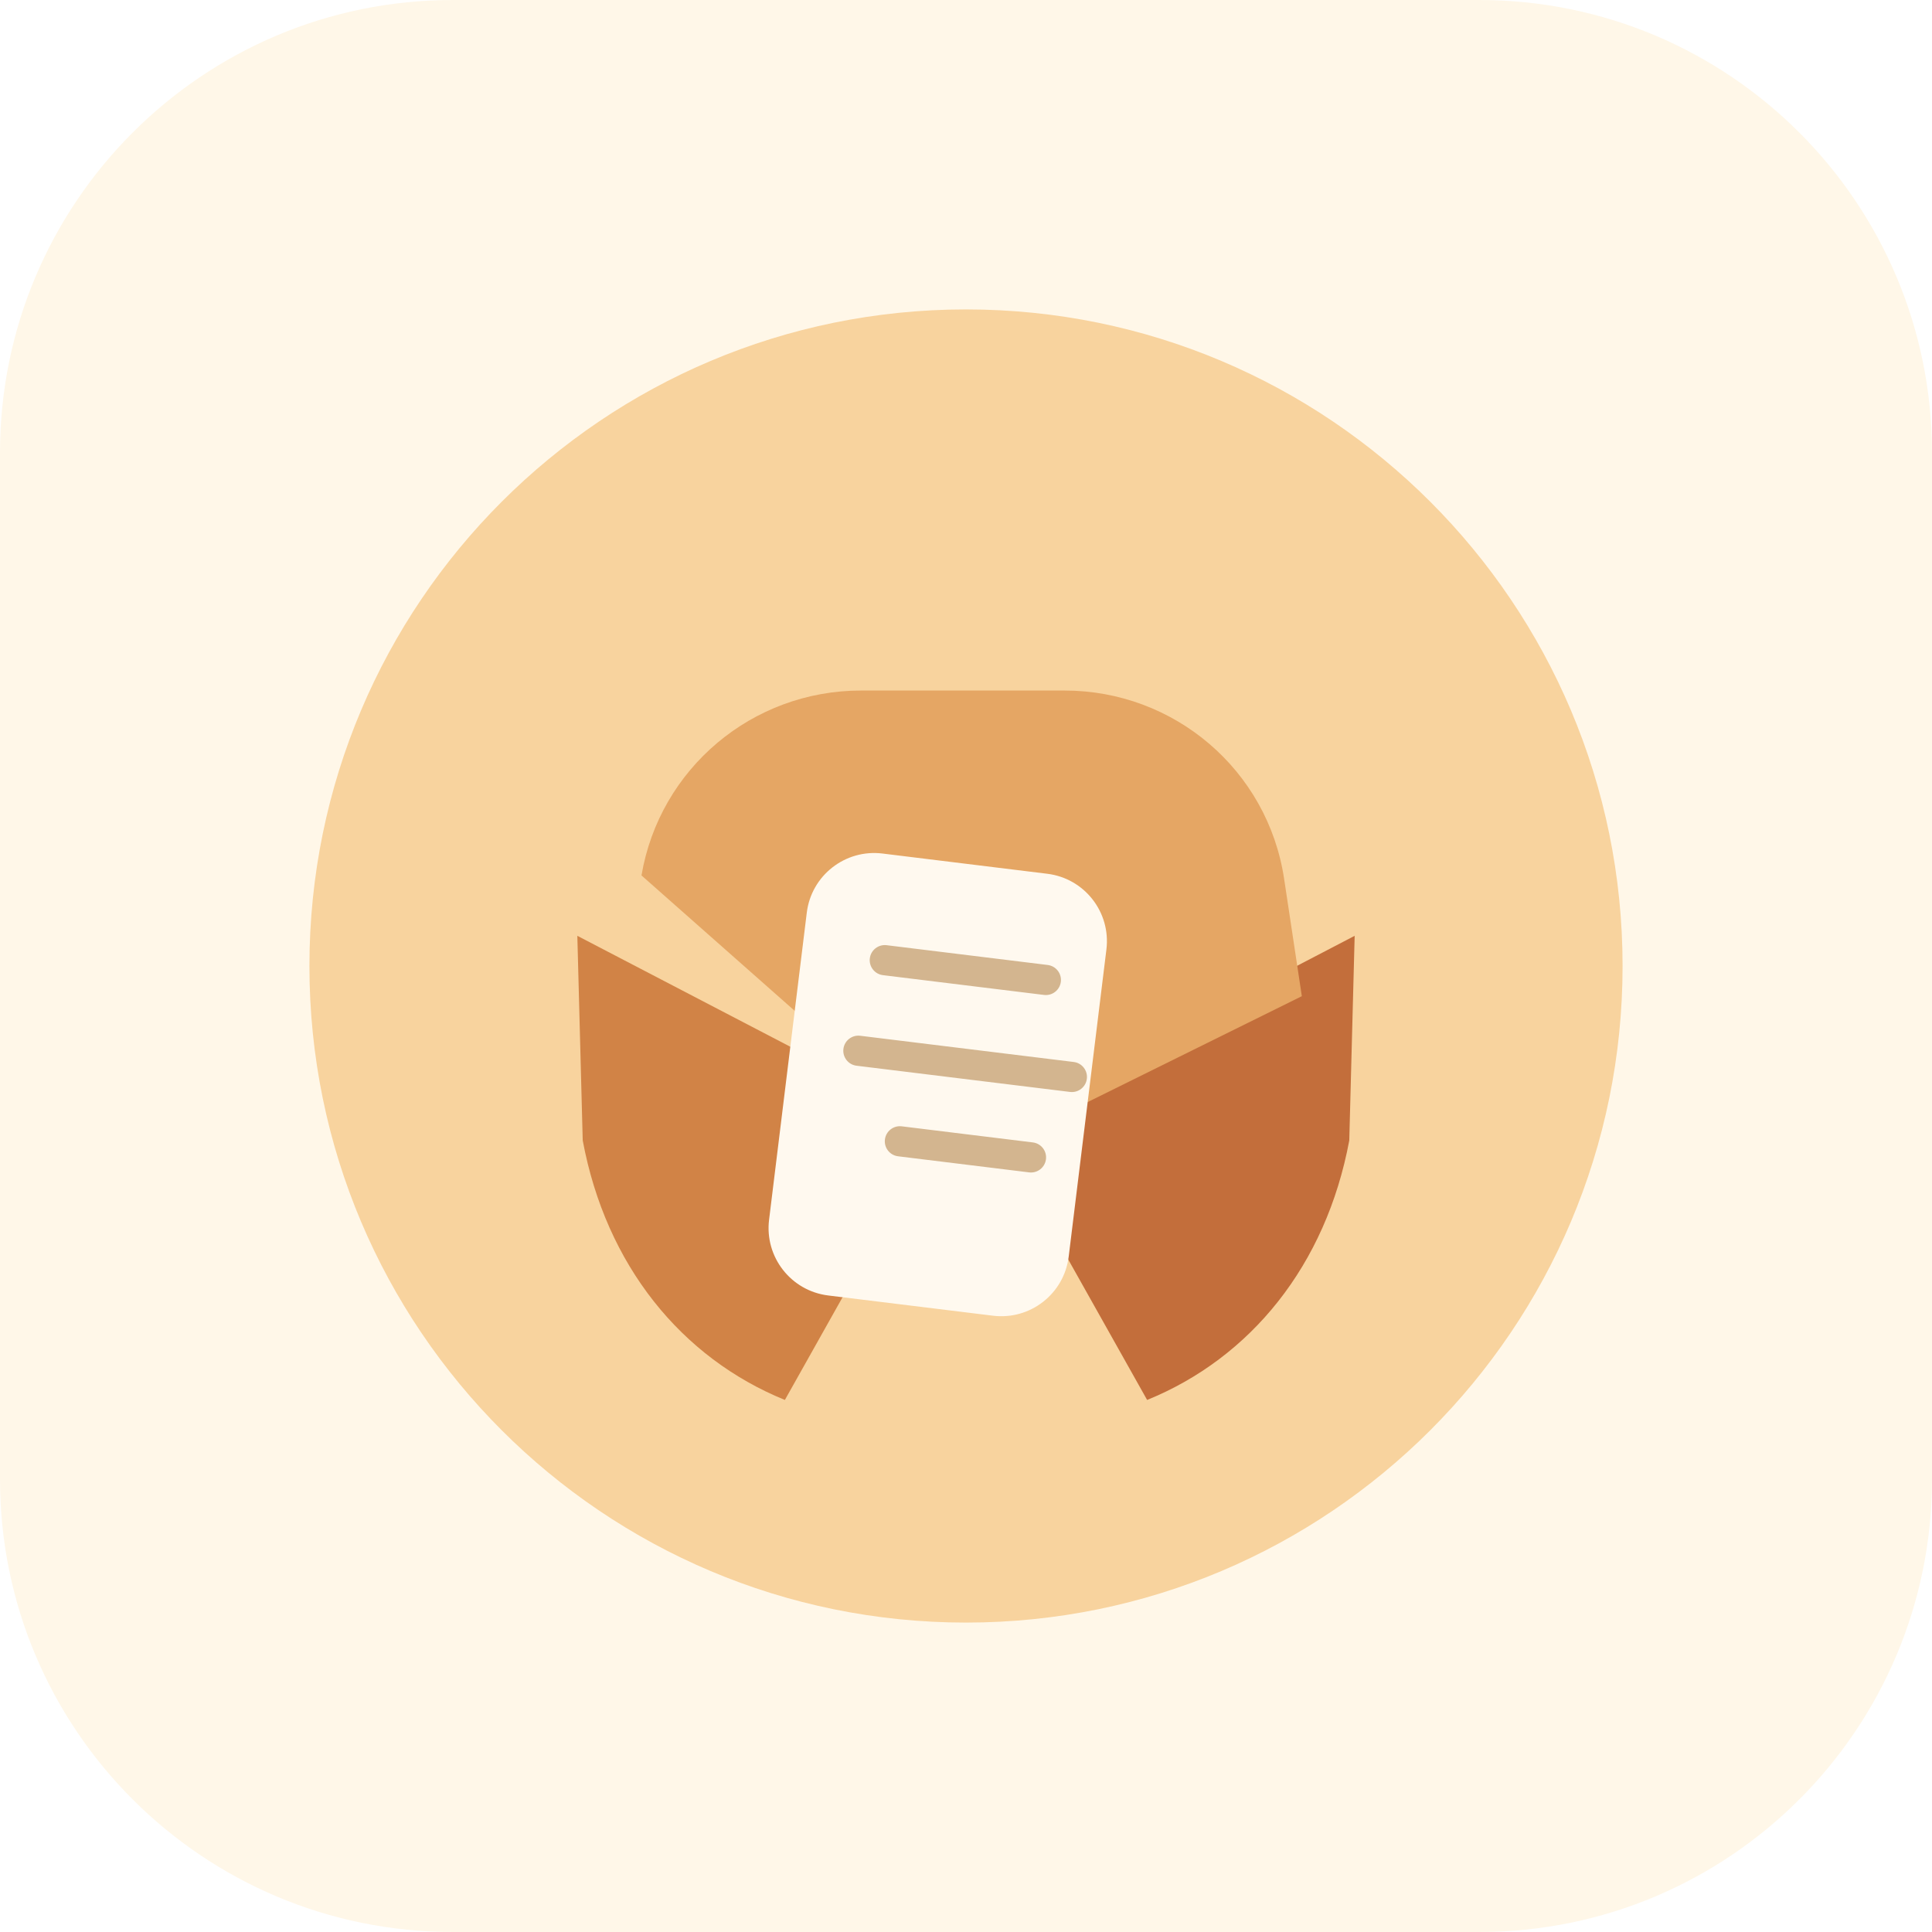
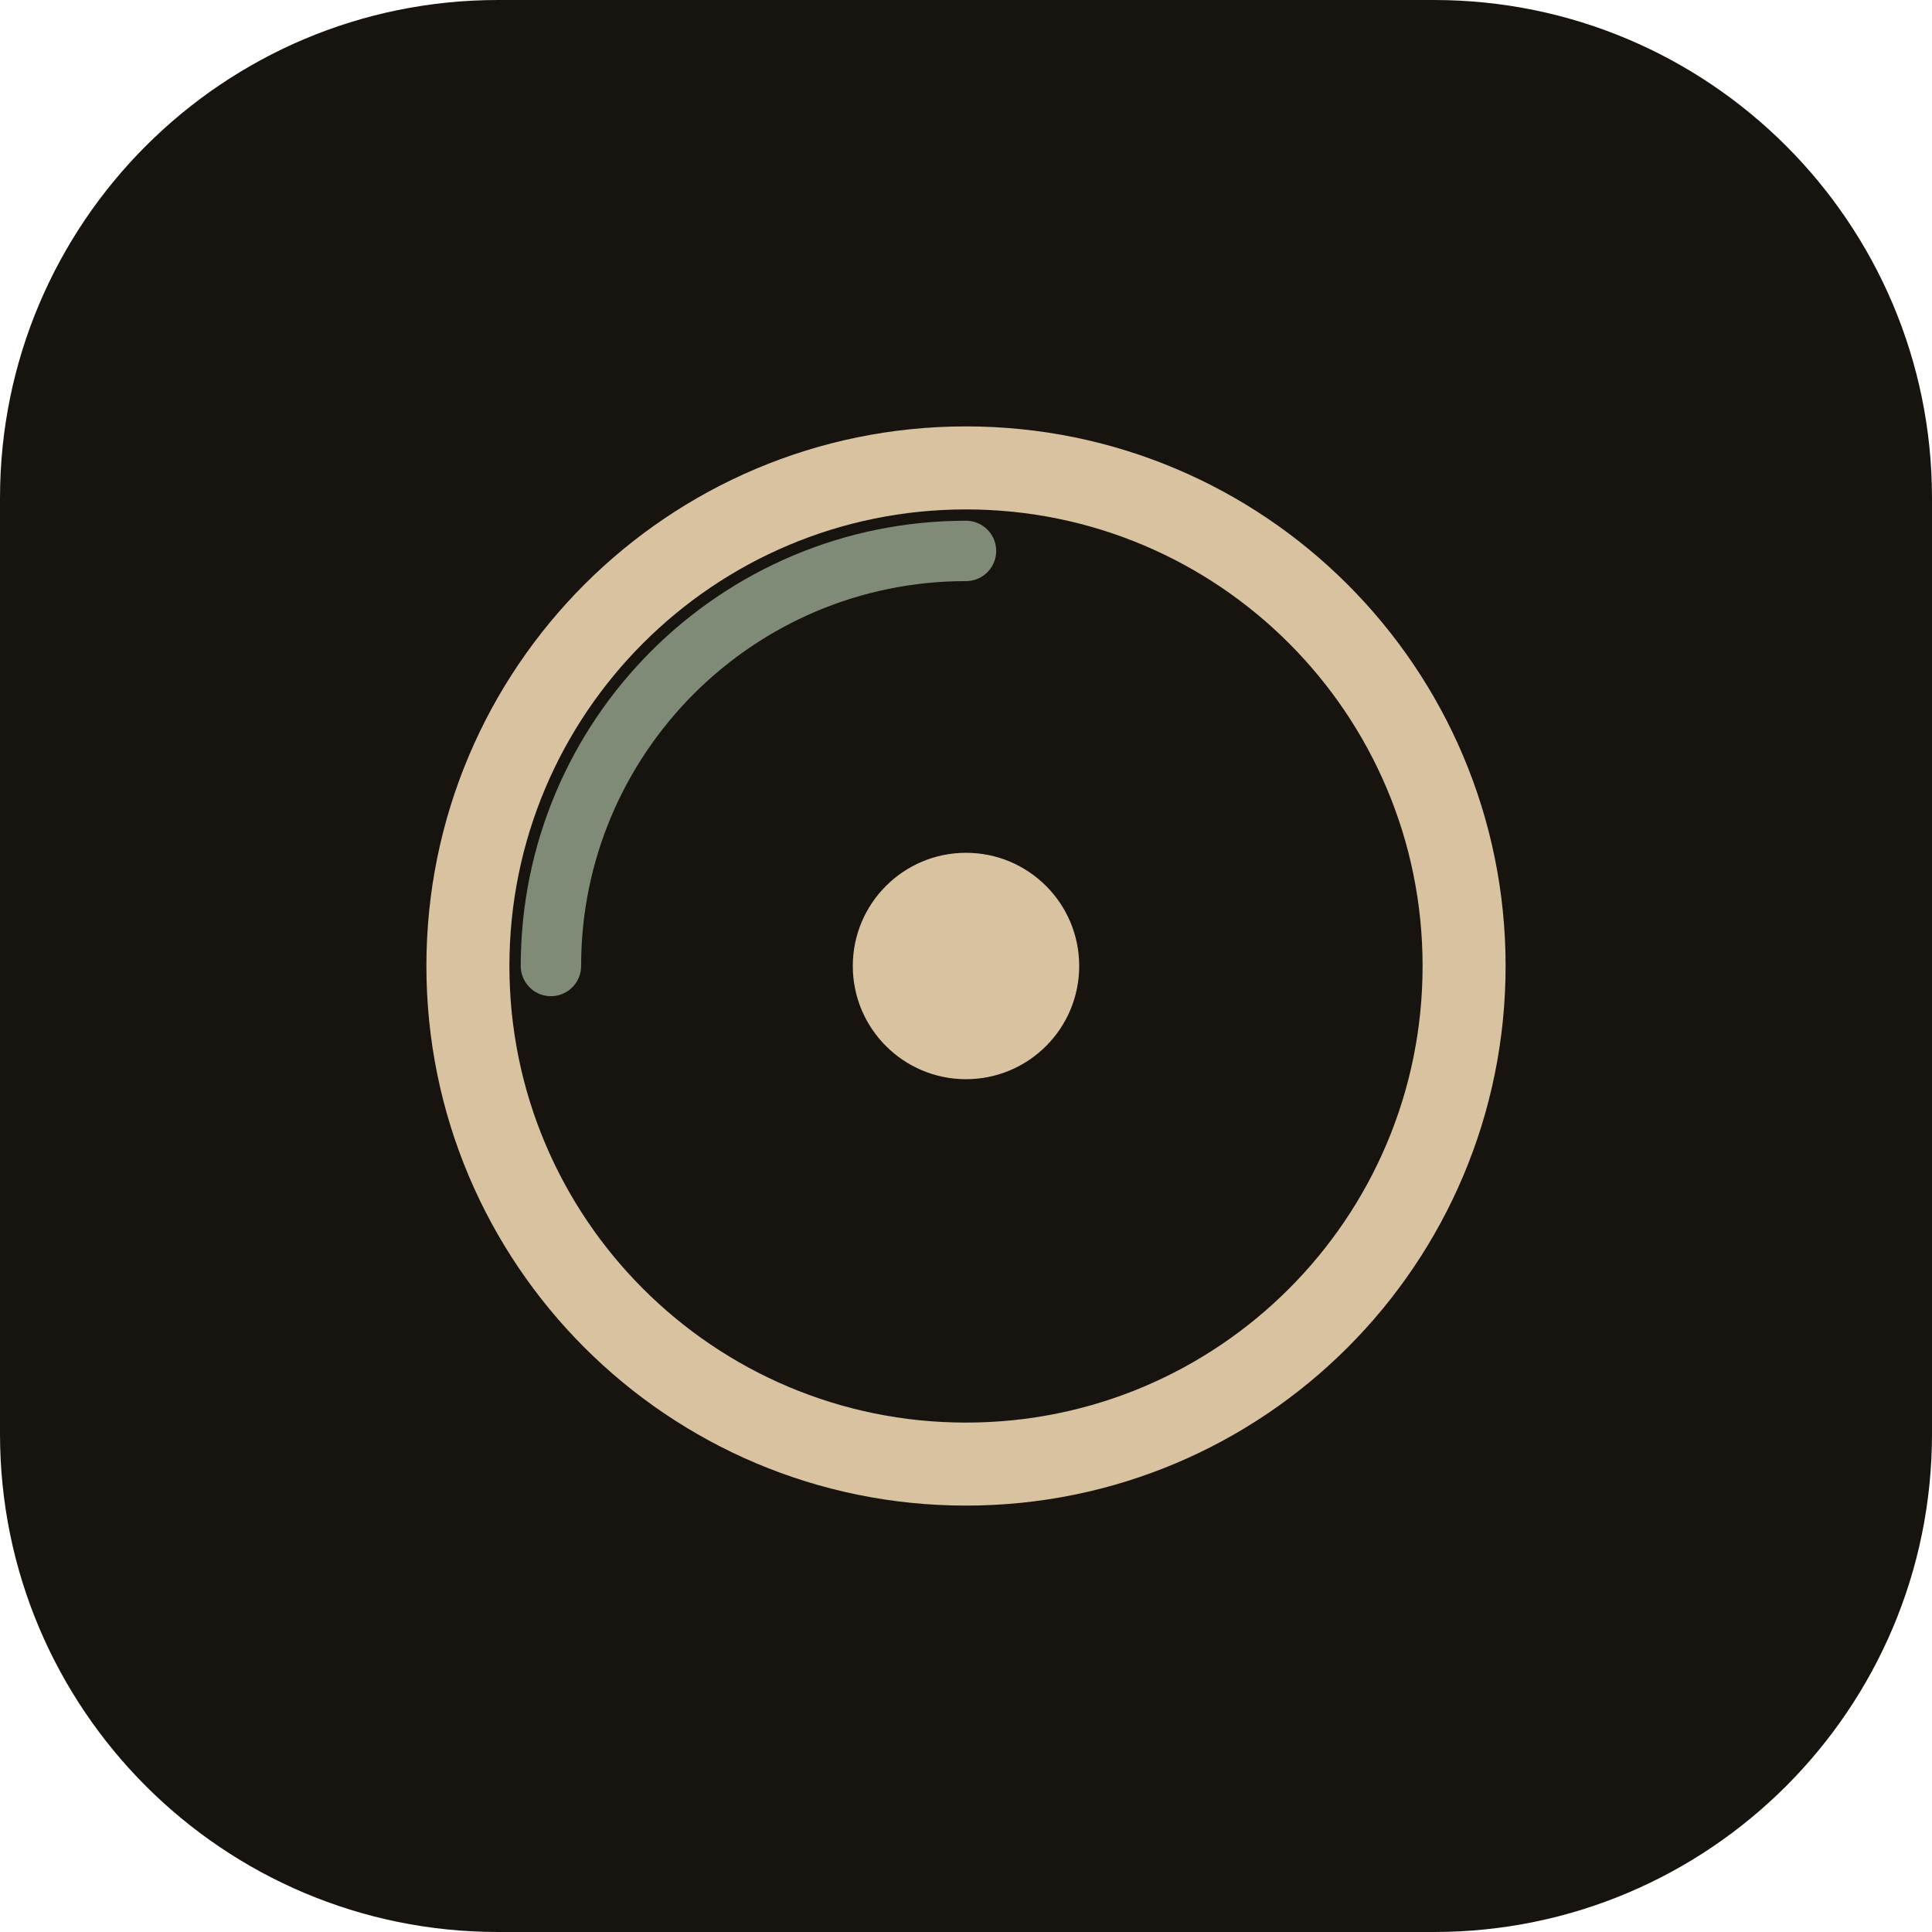
<svg xmlns="http://www.w3.org/2000/svg" width="512" height="512" viewBox="0 0 512 512" fill="none">
-   <rect width="512" height="512" rx="120" fill="#FFF7E8" />
-   <circle cx="256" cy="256" r="174" fill="#F8D39E" />
-   <path d="M153 248L249 298L208 371C180.633 359.868 160.608 335.386 154.428 302.228L153 248Z" fill="#D18346" />
-   <path d="M359 248L263 298L304 371C331.367 359.868 351.392 335.386 357.572 302.228L359 248Z" fill="#C36E3B" />
-   <path d="M170 232C174.827 203.623 199.389 183 228.174 183H282.113C311.207 183 335.919 204.054 340.292 232.818L345 264L256 308L170 232Z" fill="#E5A664" />
-   <rect x="216" y="224" width="80" height="118" rx="18" transform="rotate(7 216 224)" fill="#FFF9EF" />
-   <rect x="231" y="250" width="51" height="8" rx="4" transform="rotate(7 231 250)" fill="#D3B58F" />
-   <rect x="224" y="274" width="65" height="8" rx="4" transform="rotate(7 224 274)" fill="#D3B58F" />
-   <rect x="235" y="298" width="43" height="8" rx="4" transform="rotate(7 235 298)" fill="#D3B58F" />
+   <rect width="512" height="512" rx="132" fill="#171410" />
+   <circle cx="256" cy="256" r="132" stroke="#D8C29F" stroke-width="22" />
+   <circle cx="256" cy="256" r="30" fill="#D8C29F" />
+   <path d="M146 256C146 195.249 195.249 146 256 146" stroke="#7F8B77" stroke-width="16" stroke-linecap="round" />
</svg>
